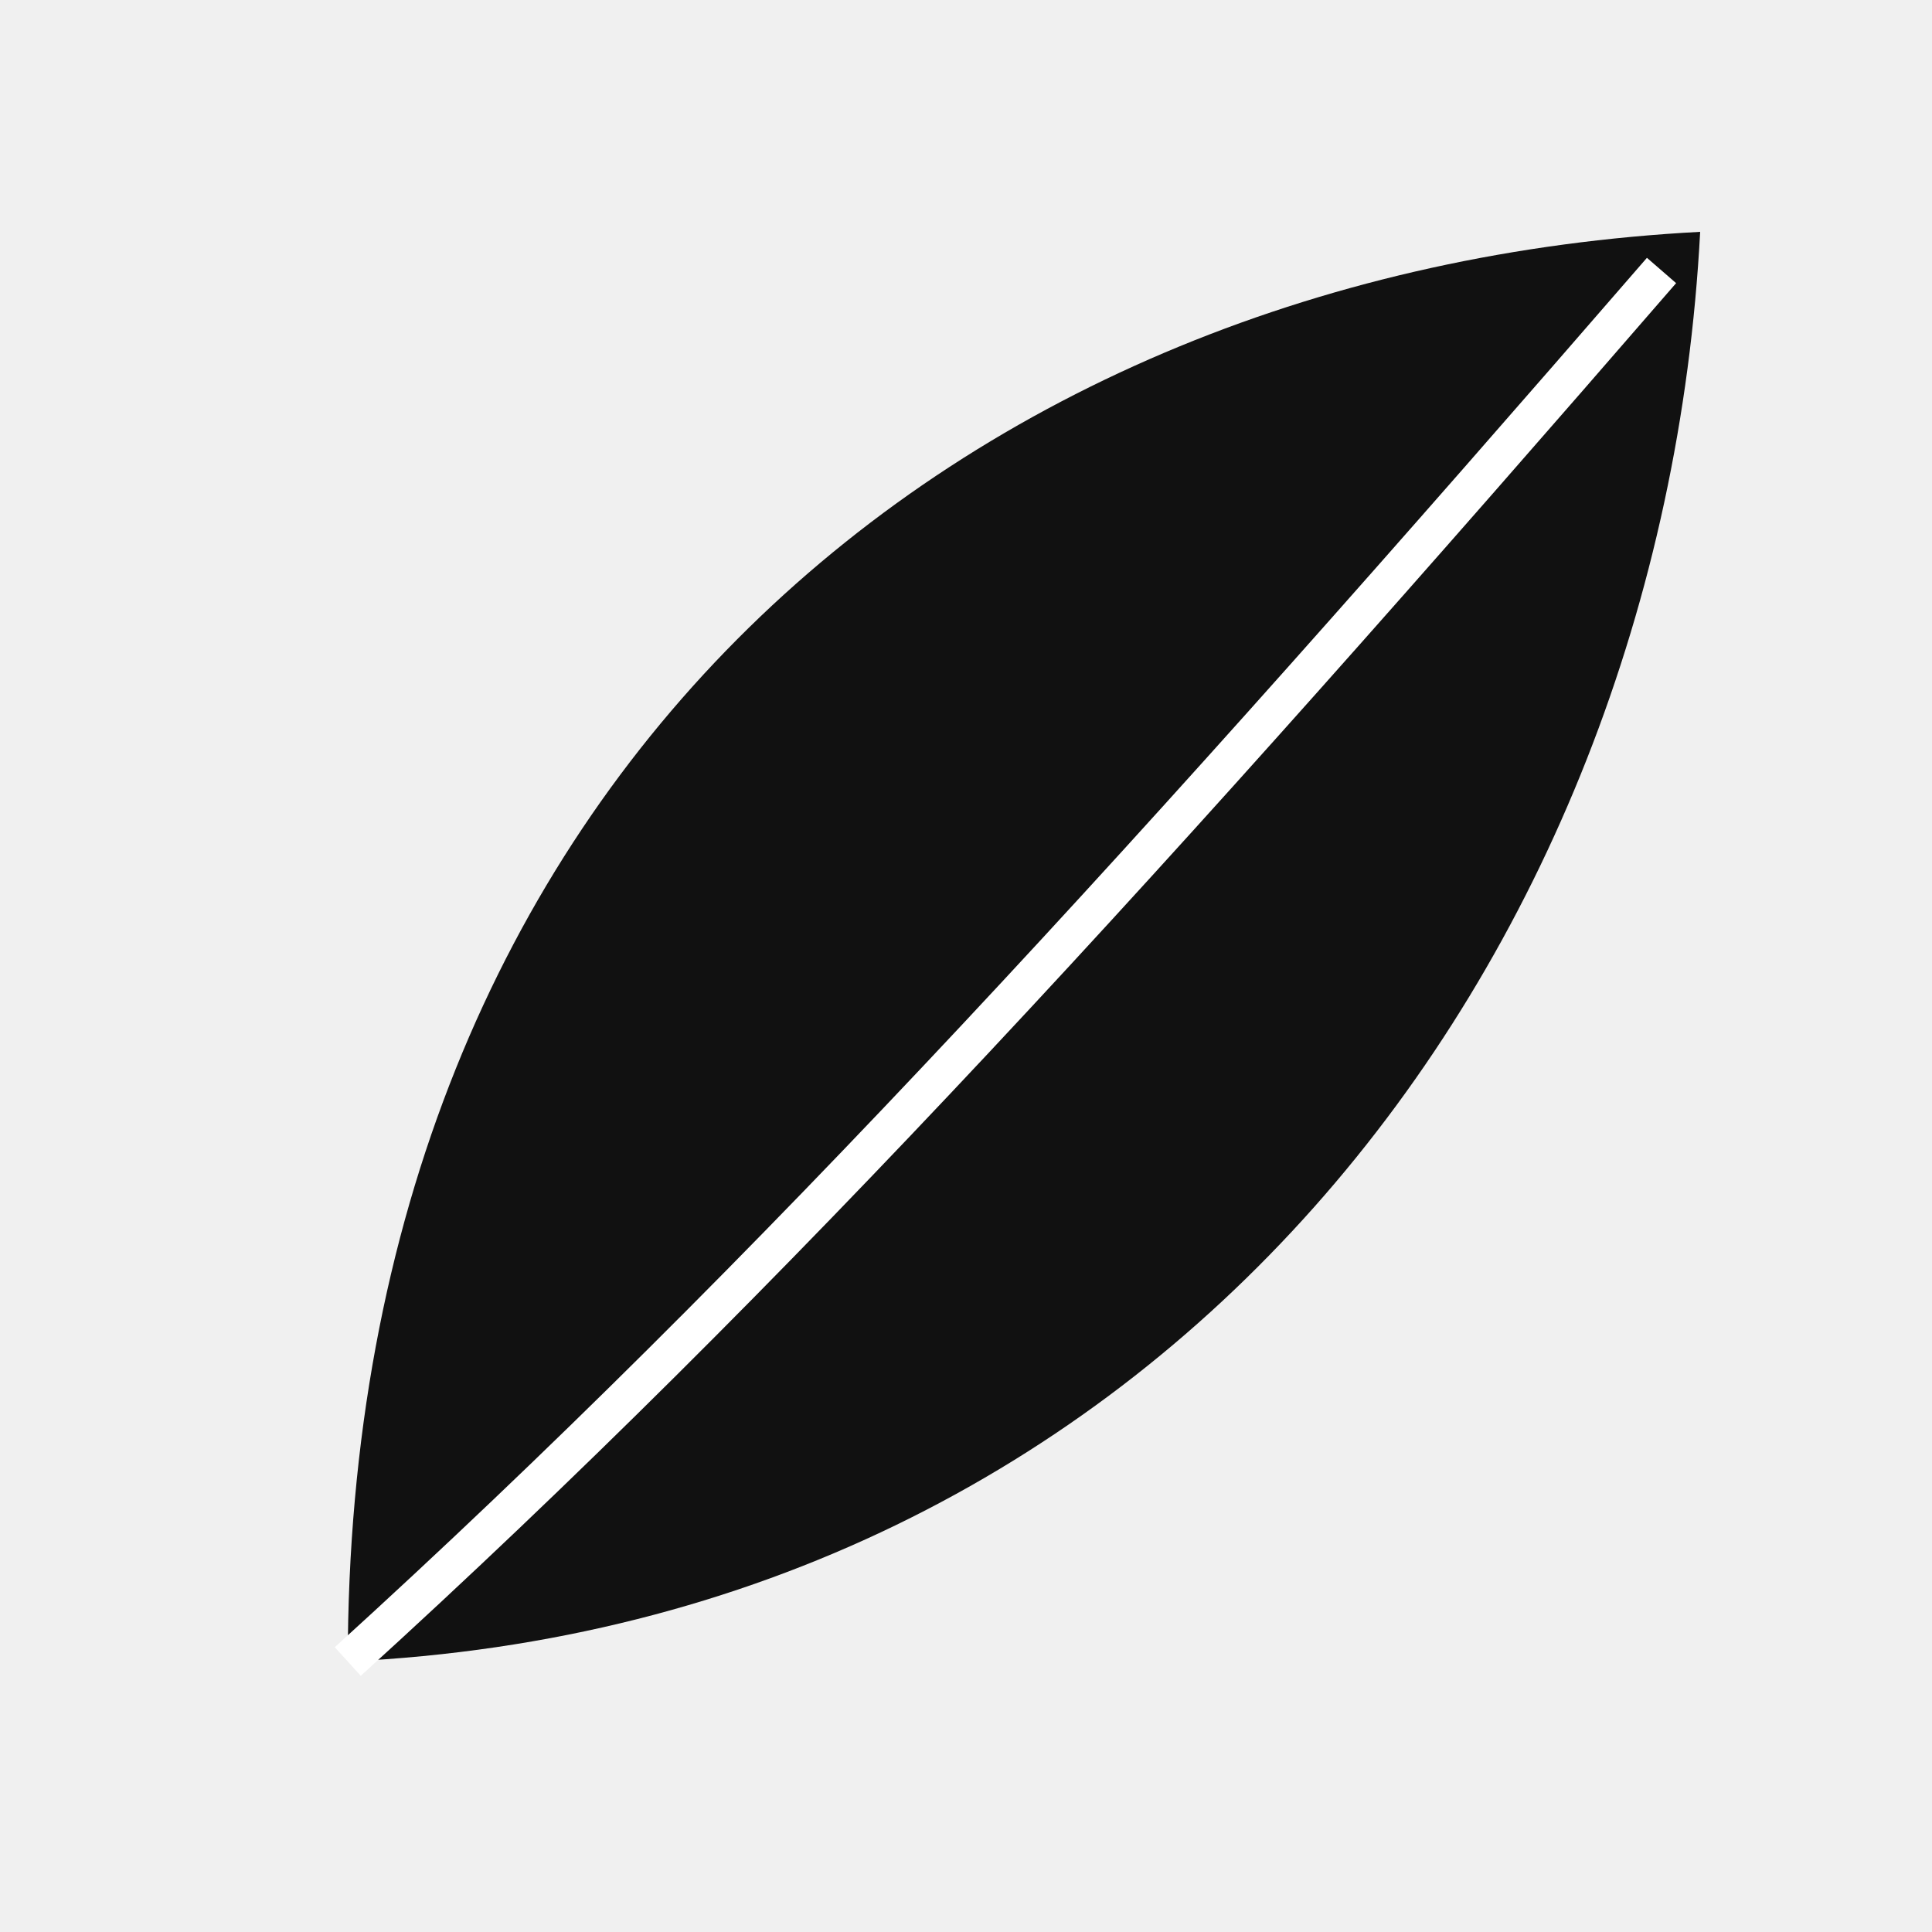
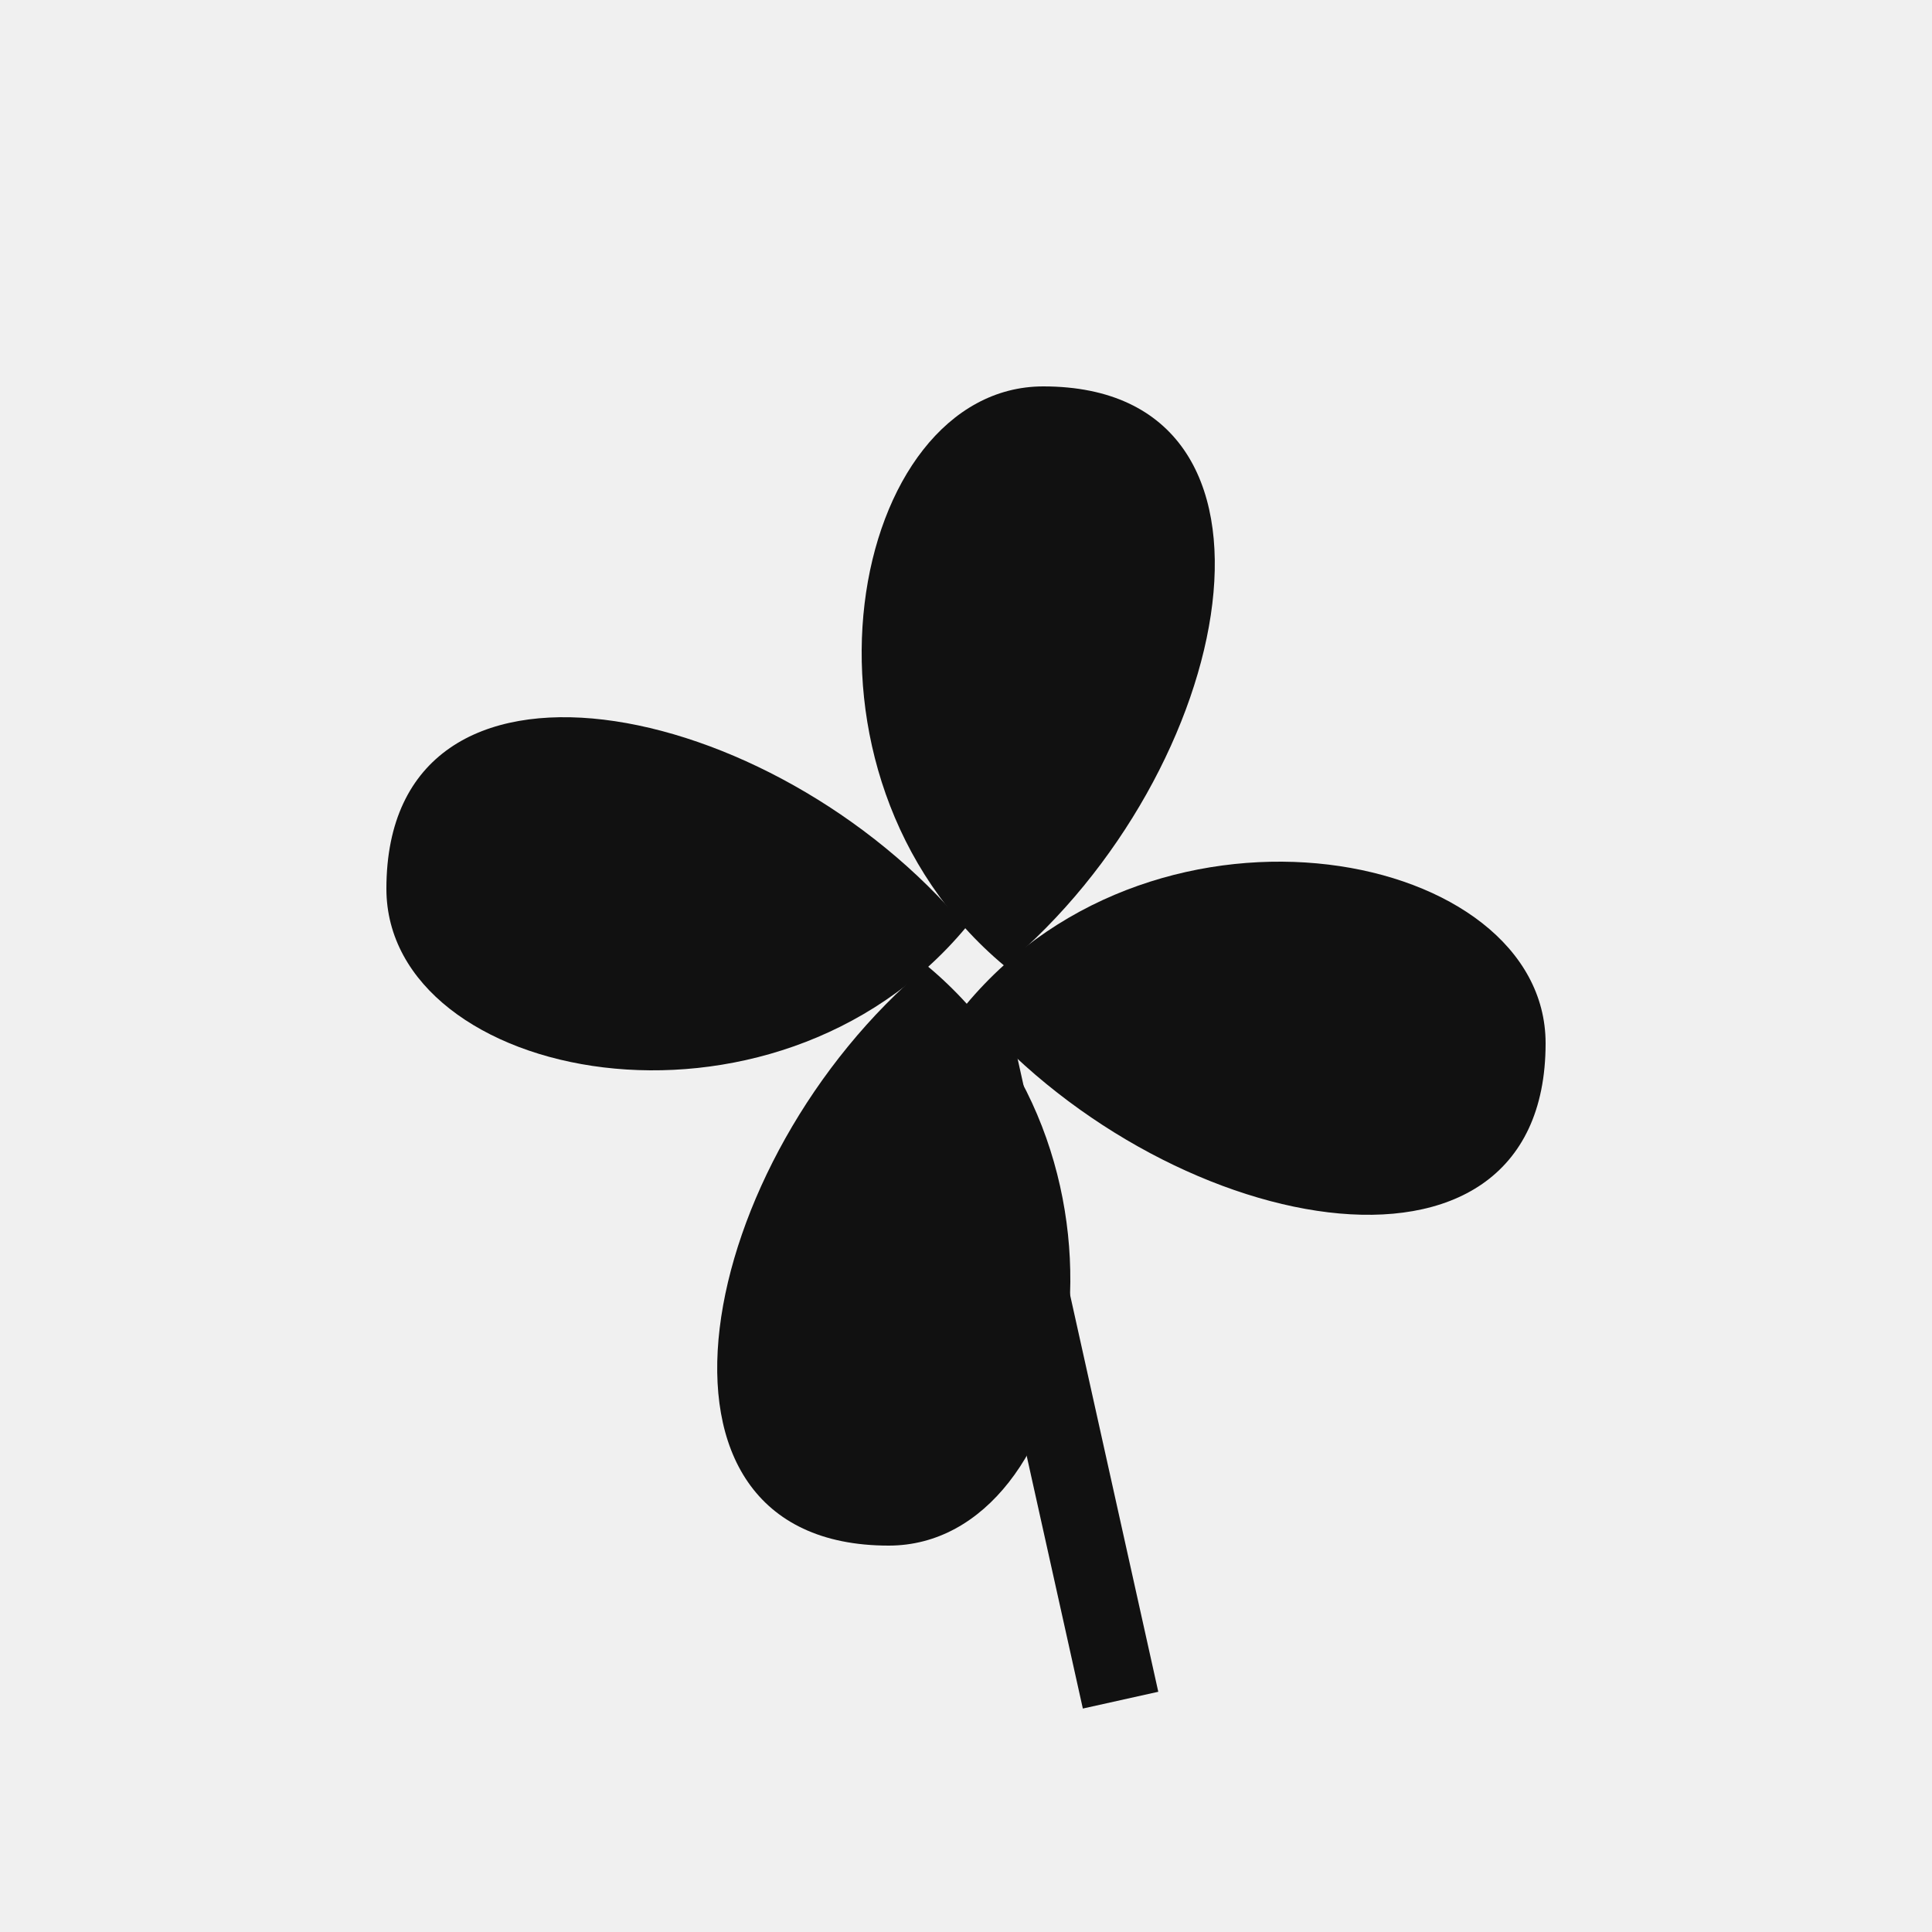
<svg xmlns="http://www.w3.org/2000/svg" viewBox="0 0 100 100">
-   <path d="M18 86 C 18 40, 50 14, 88 12 C 86 50, 60 84, 18 86 Z" fill="#111" />
-   <path d="M18 86 C 40 66, 60 44, 86 14" stroke="#fff" stroke-width="2" fill="none" />
+   <path d="M50 50 C 40 38, 20 34, 20 48 C 20 58, 40 62, 50 50 Z" fill="#111" transform="rotate(0 50 50) translate(0 -2)" />
+   <path d="M50 50 C 40 38, 20 34, 20 48 C 20 58, 40 62, 50 50 Z" fill="#111" transform="rotate(90 50 50) translate(0 -2)" />
+   <path d="M50 50 C 40 38, 20 34, 20 48 C 20 58, 40 62, 50 50 Z" fill="#111" transform="rotate(180 50 50) translate(0 -2)" />
+   <path d="M50 50 C 40 38, 20 34, 20 48 C 20 58, 40 62, 50 50 Z" fill="#111" transform="rotate(270 50 50) translate(0 -2)" />
+   <path d="M50 52 L 58 88" stroke="#111" stroke-width="4" fill="none" />
</svg>
